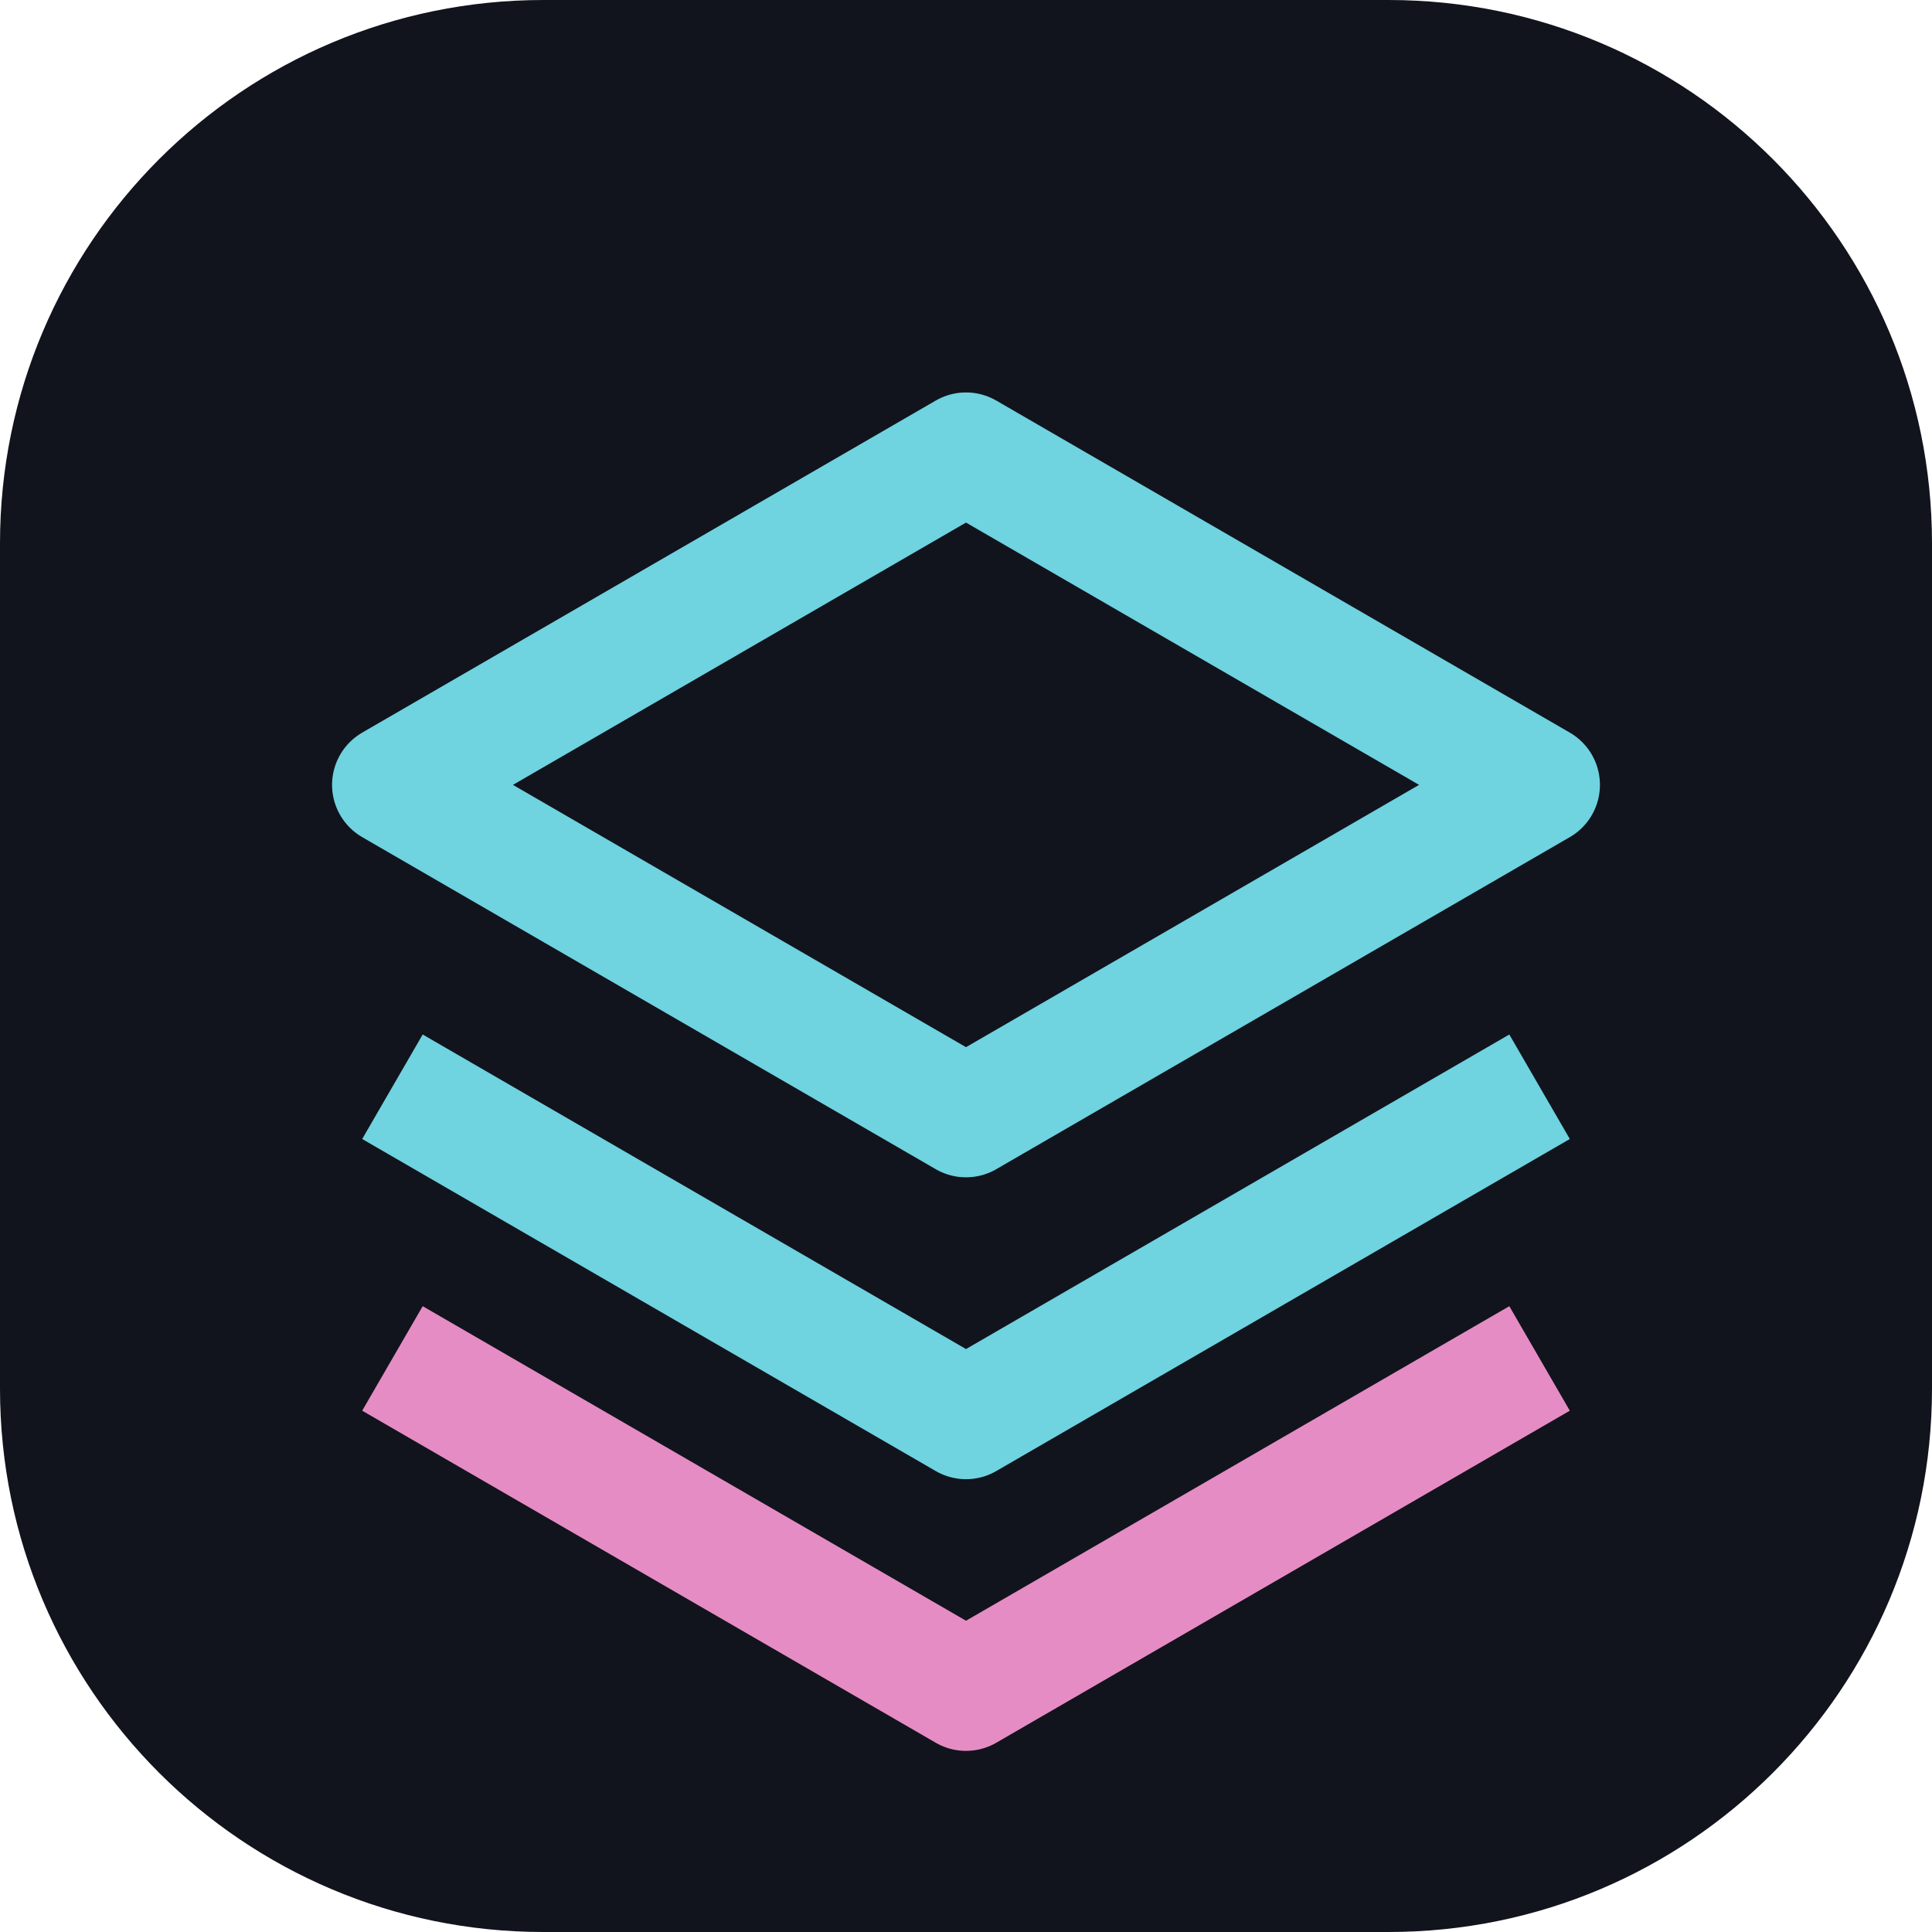
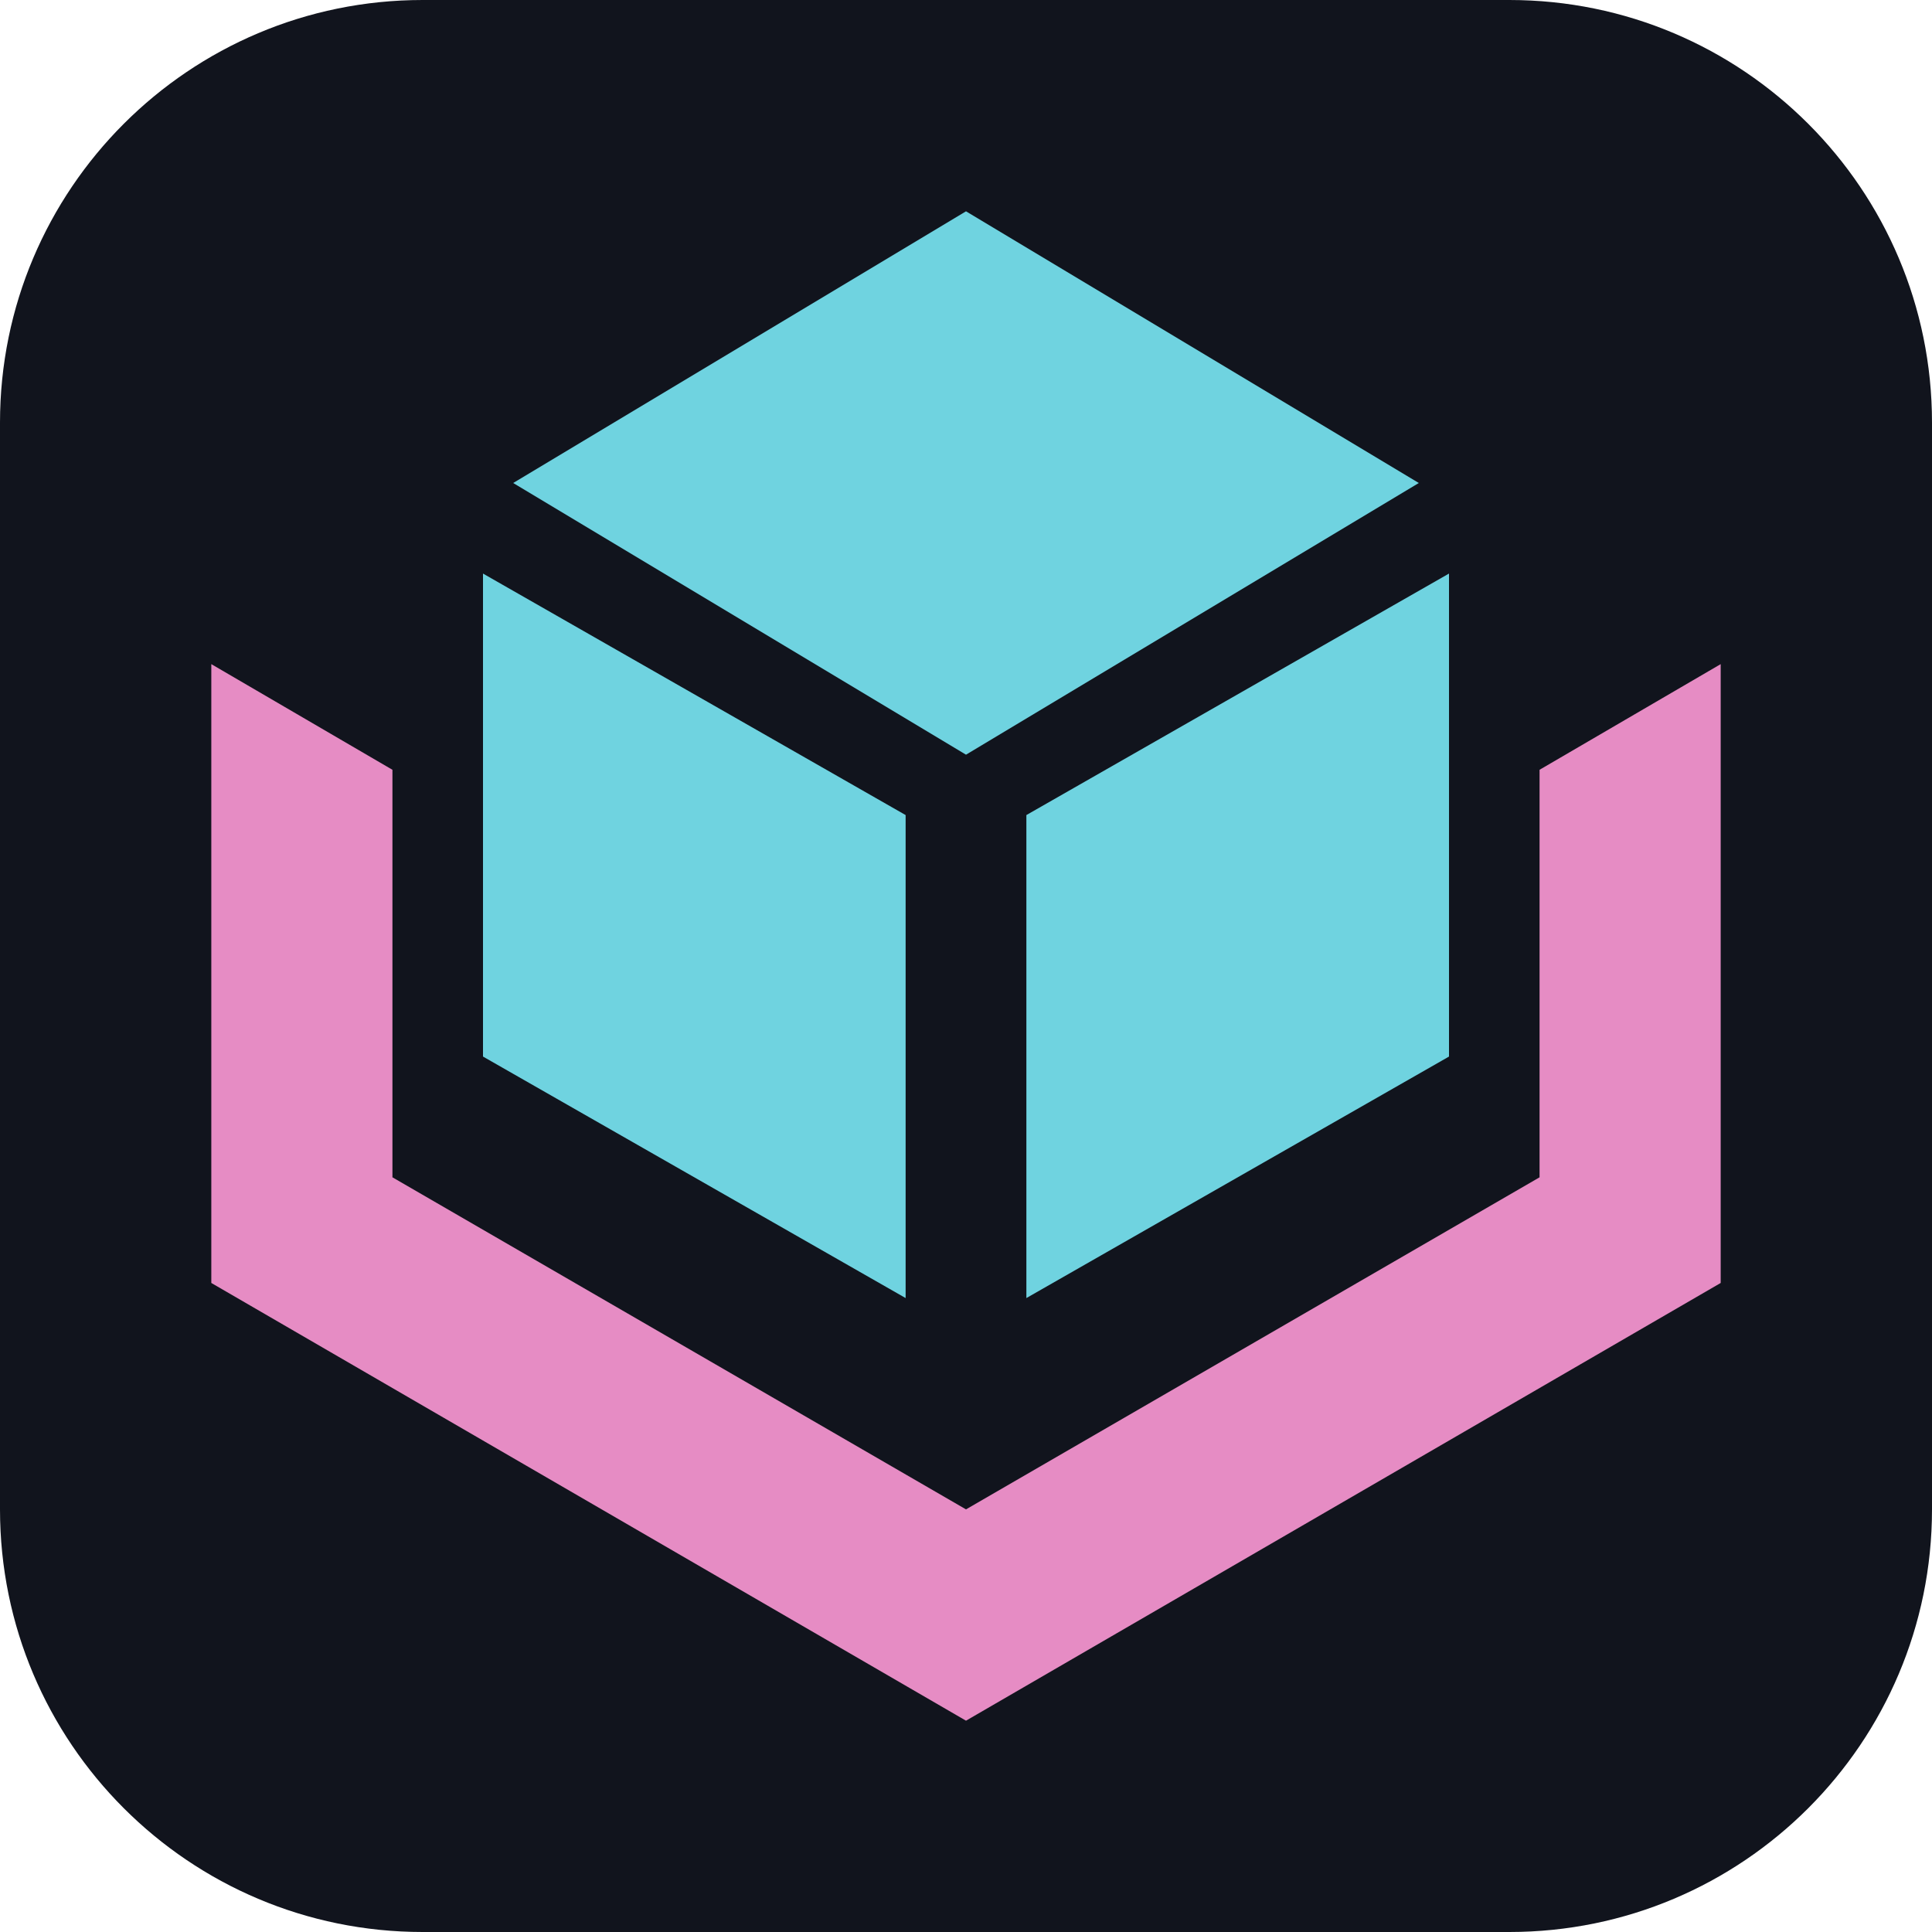
<svg xmlns="http://www.w3.org/2000/svg" viewBox="0 0 64 64">
-   <rect width="64" height="64" rx="18" fill="#11141d" />
-   <path d="m13 26 19-11 19 11-19 11zm0 10 19 11 19-11" fill="none" stroke="#6fd3e0" stroke-width="4" stroke-linejoin="round" />
-   <path d="m13 45 19 11 19-11" fill="none" stroke="#e68cc4" stroke-width="4" stroke-linejoin="round" />
+   <rect width="64" height="64" rx="14" fill="#11141d" />
+   <g fill="#6fd3e0">
+     <path d="m32 7 15 9-15 9-15-9Z" />
+     <path d="m16 19 14 8v16l-14-8Z" />
+     <path d="m34 27 14-8v16l-14 8Z" />
+   </g>
+   <path fill="#e68cc4" d="m7 22 6 3.5V39l19 11 19-11V25.5l6-3.5v20.5L32 57 7 42.5Z" />
</svg>
